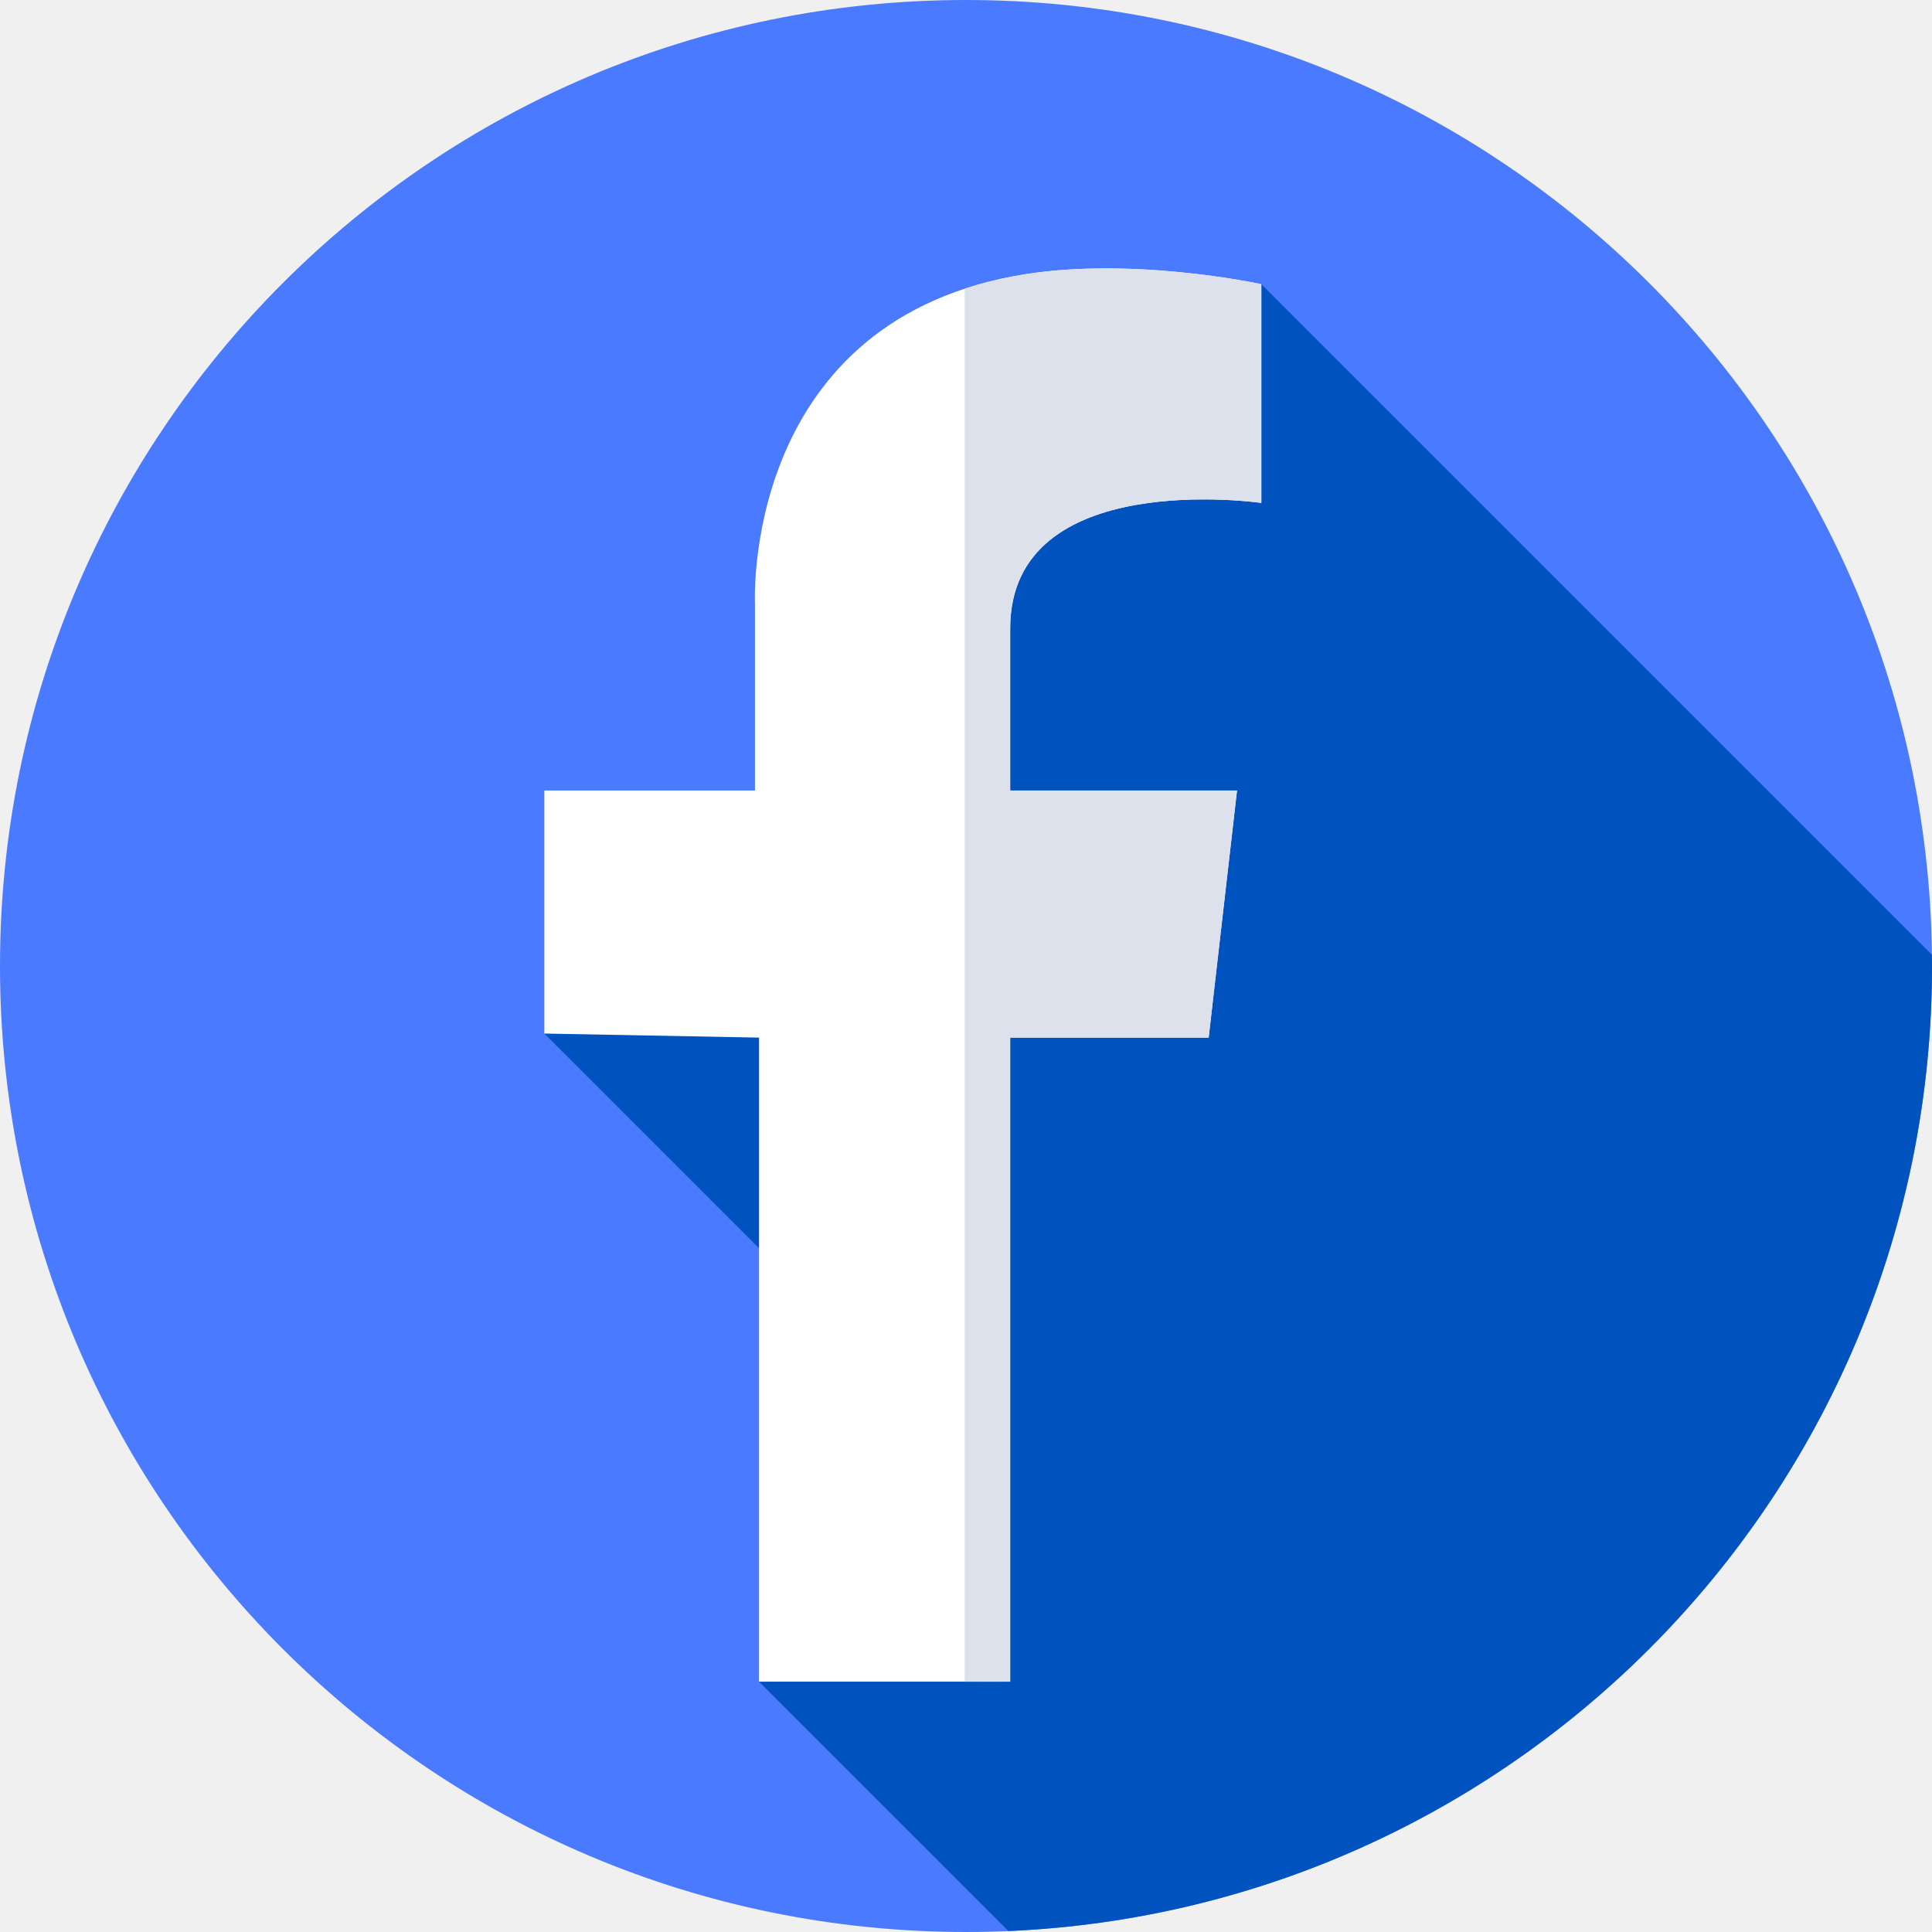
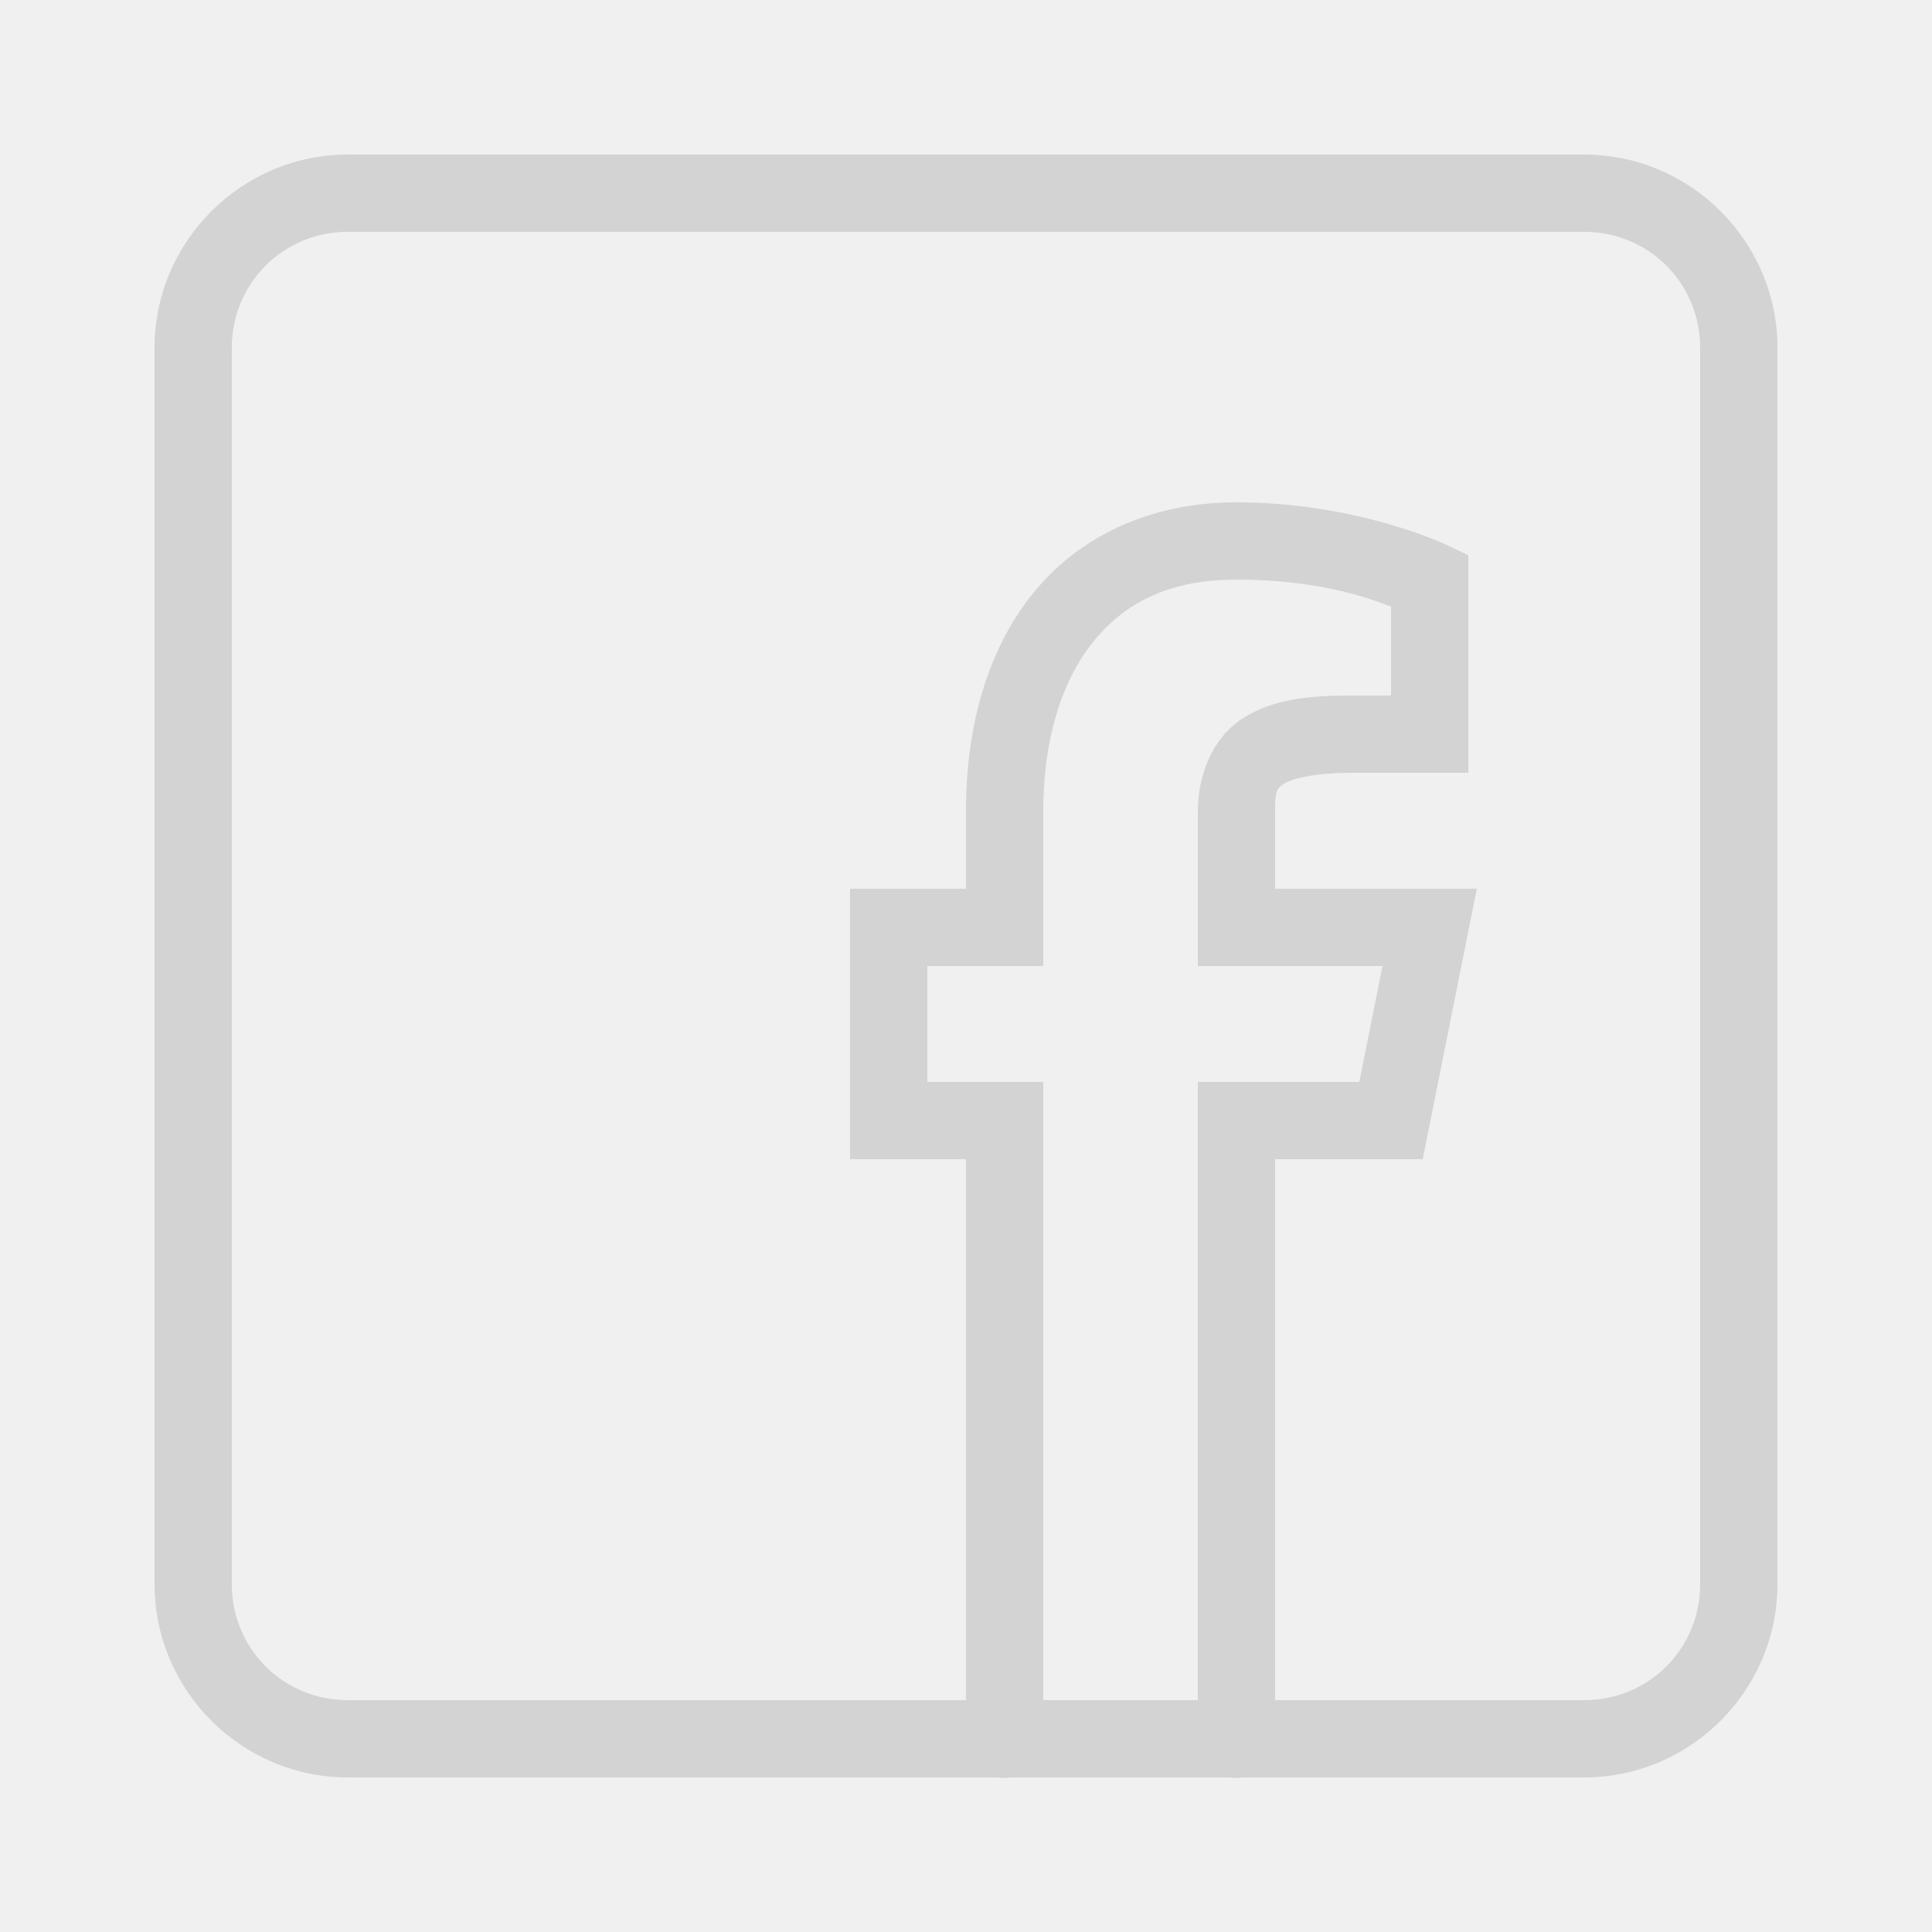
- <svg xmlns="http://www.w3.org/2000/svg" height="512pt" viewBox="0 0 512 512" width="512pt">
-   <path d="m512 256c0 141.387-114.613 256-256 256s-256-114.613-256-256 114.613-256 256-256 256 114.613 256 256zm0 0" fill="#4a7aff" />
-   <path d="m267.234 511.738c136.172-5.879 244.766-118.121 244.766-255.738 0-.996-.027-1.988-.039-2.984l-177.699-177.703-190 198.594 105.566 105.566-48.676 66.184zm0 0" fill="#0053bf" />
-   <path d="m334.262 75.312v57.969s-66.555-9.66-66.555 33.277v42.938h60.113l-7.512 65.48h-52.602v170.68h-66.555v-170.68l-56.895-1.074v-64.406h55.82v-49.379s-3.684-73.457 68.703-86.949c30.059-5.605 65.48 2.145 65.48 2.145zm0 0" fill="#fff" />
-   <path d="m334.262 133.281v-57.969s-35.422-7.75-65.48-2.145c-4.695.875-9.062 2.008-13.137 3.348v369.141h12.062v-170.68h52.598l7.516-65.48h-60.113s0 0 0-42.938 66.555-33.277 66.555-33.277zm0 0" fill="#dce1eb" />
+ <svg xmlns="http://www.w3.org/2000/svg" viewBox="0,0,256,256" width="250px" height="250px" fill-rule="nonzero">
+   <g fill="#d3d3d3" fill-rule="nonzero" stroke="none" stroke-width="1" stroke-linecap="butt" stroke-linejoin="miter" stroke-miterlimit="10" stroke-dasharray="" stroke-dashoffset="0" font-family="none" font-weight="none" font-size="none" text-anchor="none" style="mix-blend-mode: normal">
+     <g transform="scale(5.12,5.12)">
+       <path d="M9,4c-2.75,0 -5,2.25 -5,5v32c0,2.75 2.25,5 5,5h16.832c0.108,0.018 0.218,0.018 0.326,0h5.674c0.108,0.018 0.218,0.018 0.326,0h8.842c2.75,0 5,-2.25 5,-5v-32c0,-2.75 -2.25,-5 -5,-5zM9,6h32c1.668,0 3,1.332 3,3v32c0,1.668 -1.332,3 -3,3h-8v-14h3.82l1.4,-7h-5.221v-2c0,-0.557 0.053,-0.601 0.24,-0.723c0.187,-0.122 0.766,-0.277 1.76,-0.277h3v-5.631l-0.57,-0.271c0,0 -2.297,-1.098 -5.43,-1.098c-2.25,0 -4.098,0.896 -5.281,2.375c-1.183,1.479 -1.719,3.458 -1.719,5.625v2h-3v7h3v14h-16c-1.668,0 -3,-1.332 -3,-3v-32c0,-1.668 1.332,-3 3,-3zM32,15c2.079,0 3.387,0.458 4,0.701v2.299h-1c-1.151,0 -2.073,0.095 -2.85,0.6c-0.777,0.504 -1.15,1.462 -1.15,2.4v4h4.779l-0.6,3h-4.18v16h-4v-16h-3v-3h3v-4c0,-1.833 0.464,-3.354 1.281,-4.375c0.817,-1.021 1.969,-1.625 3.719,-1.625z" />
+     </g>
+   </g>
</svg>
